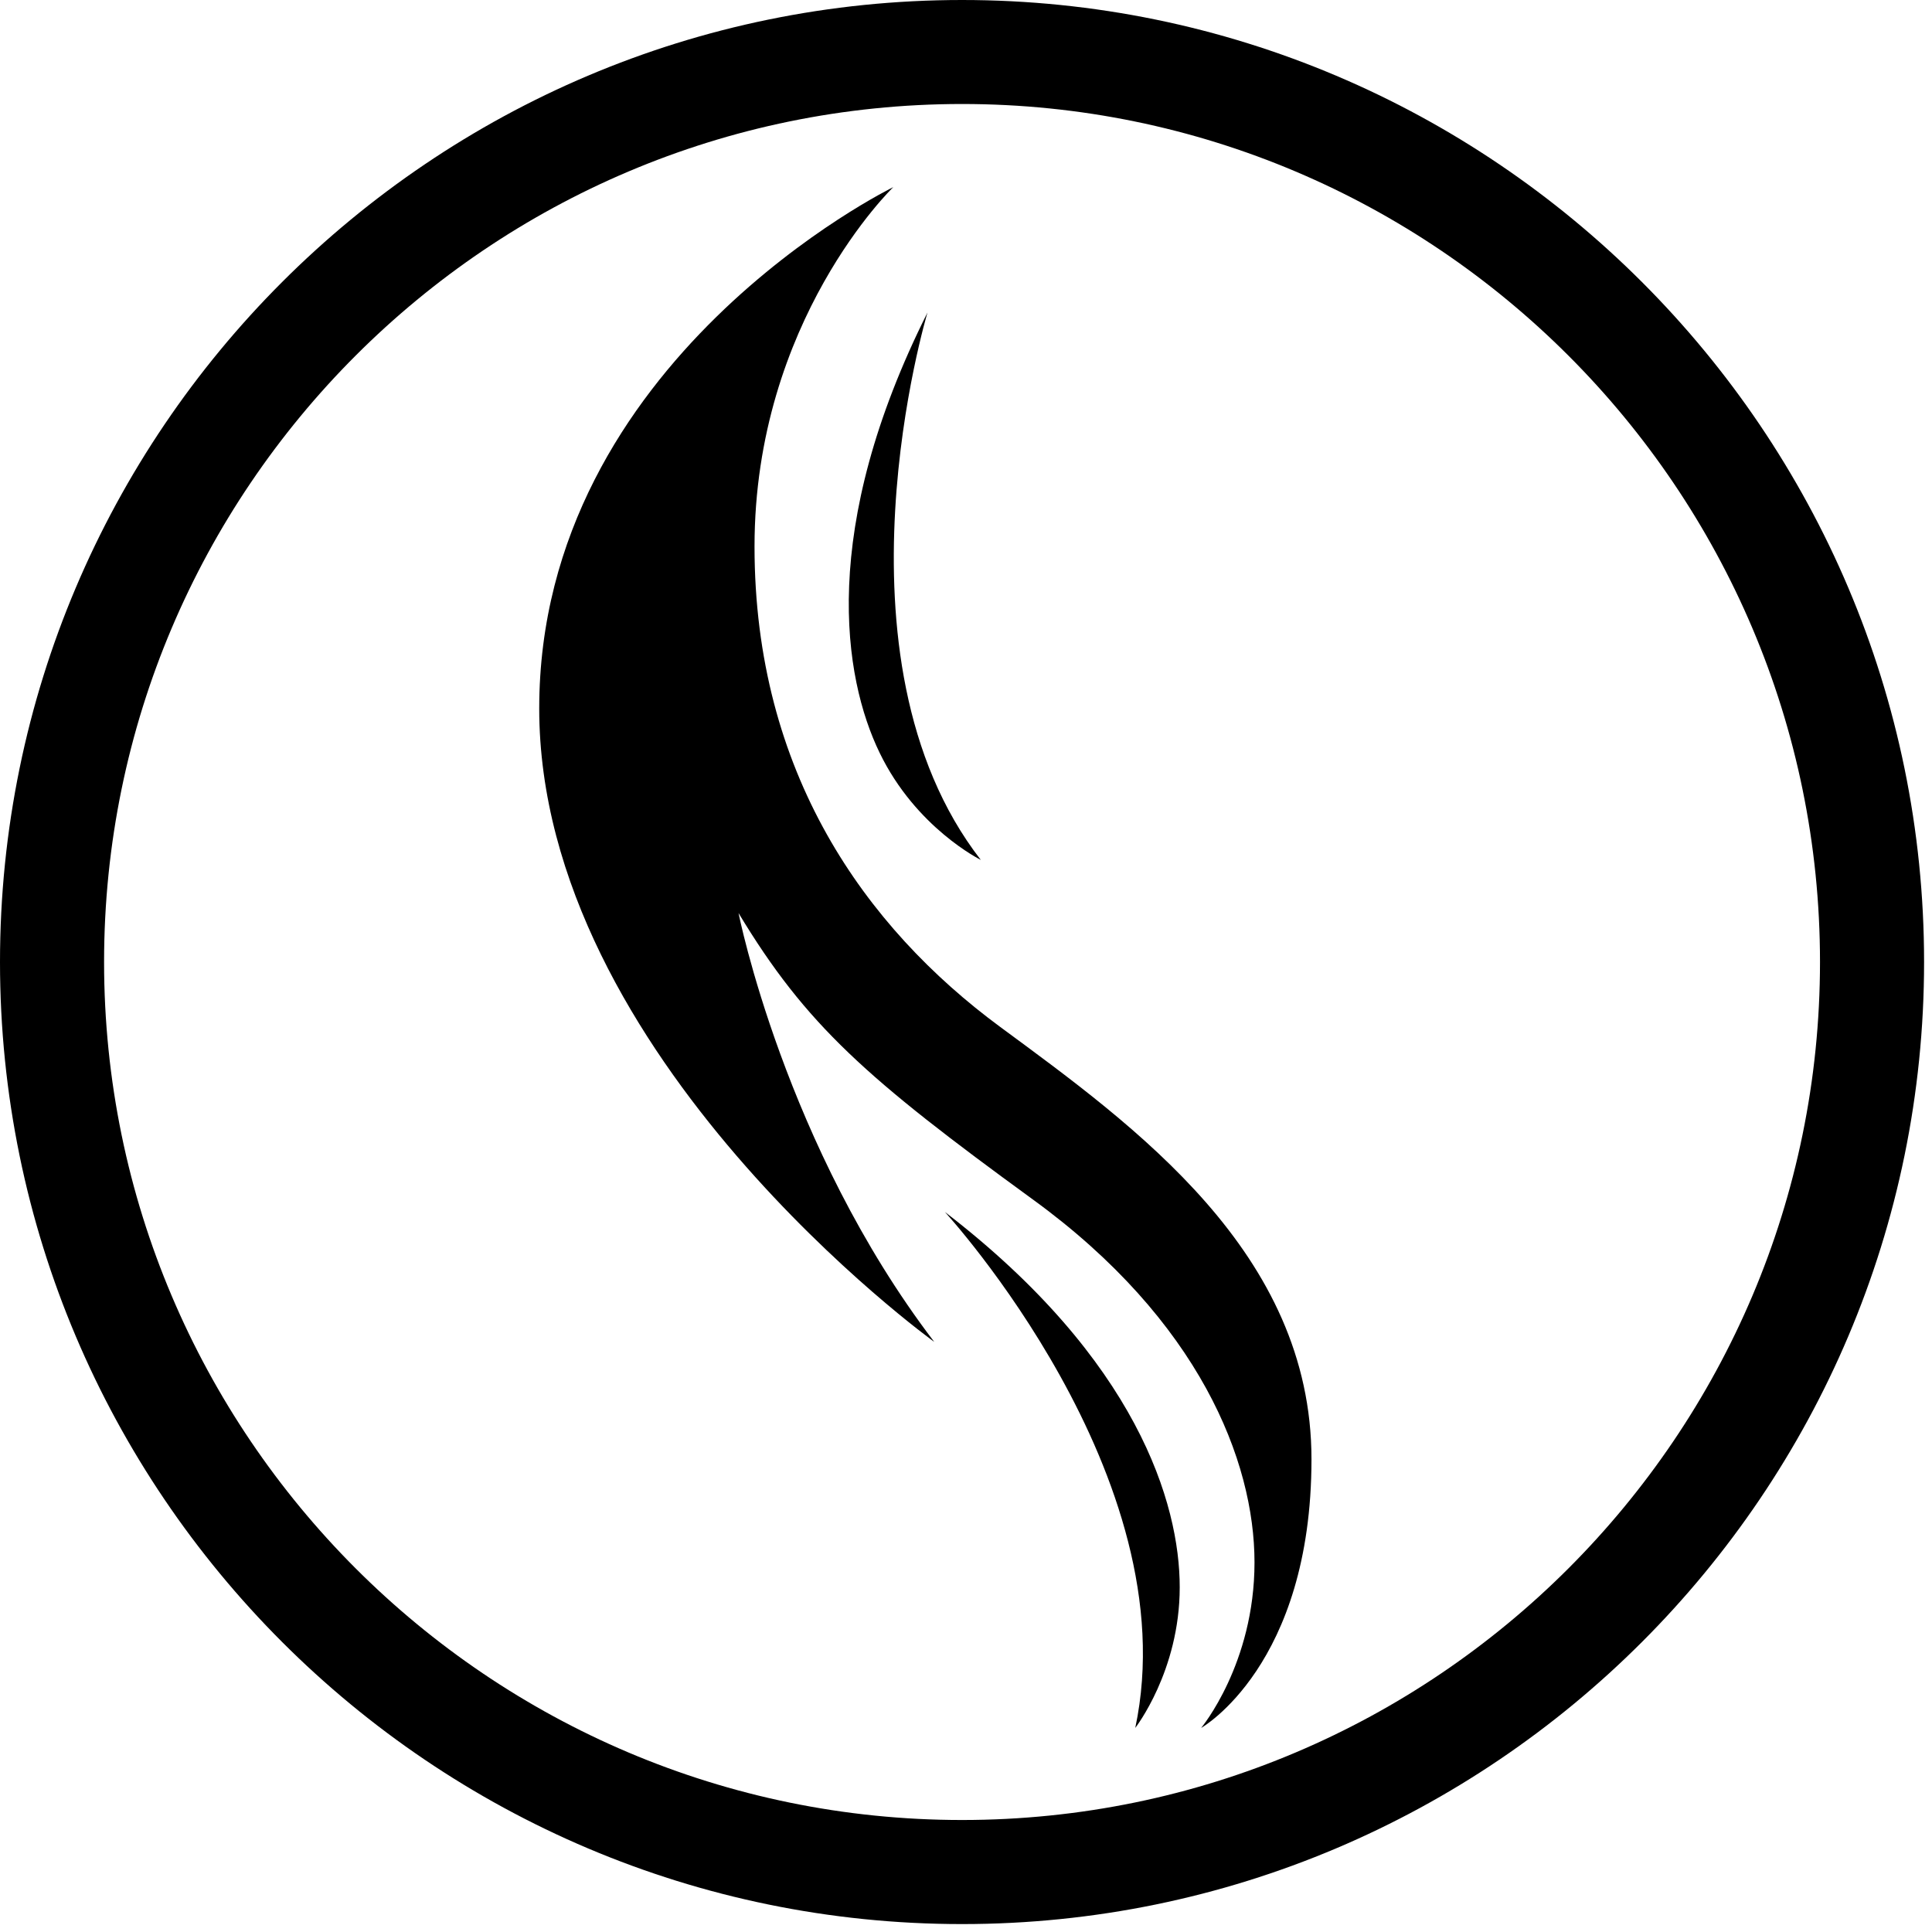
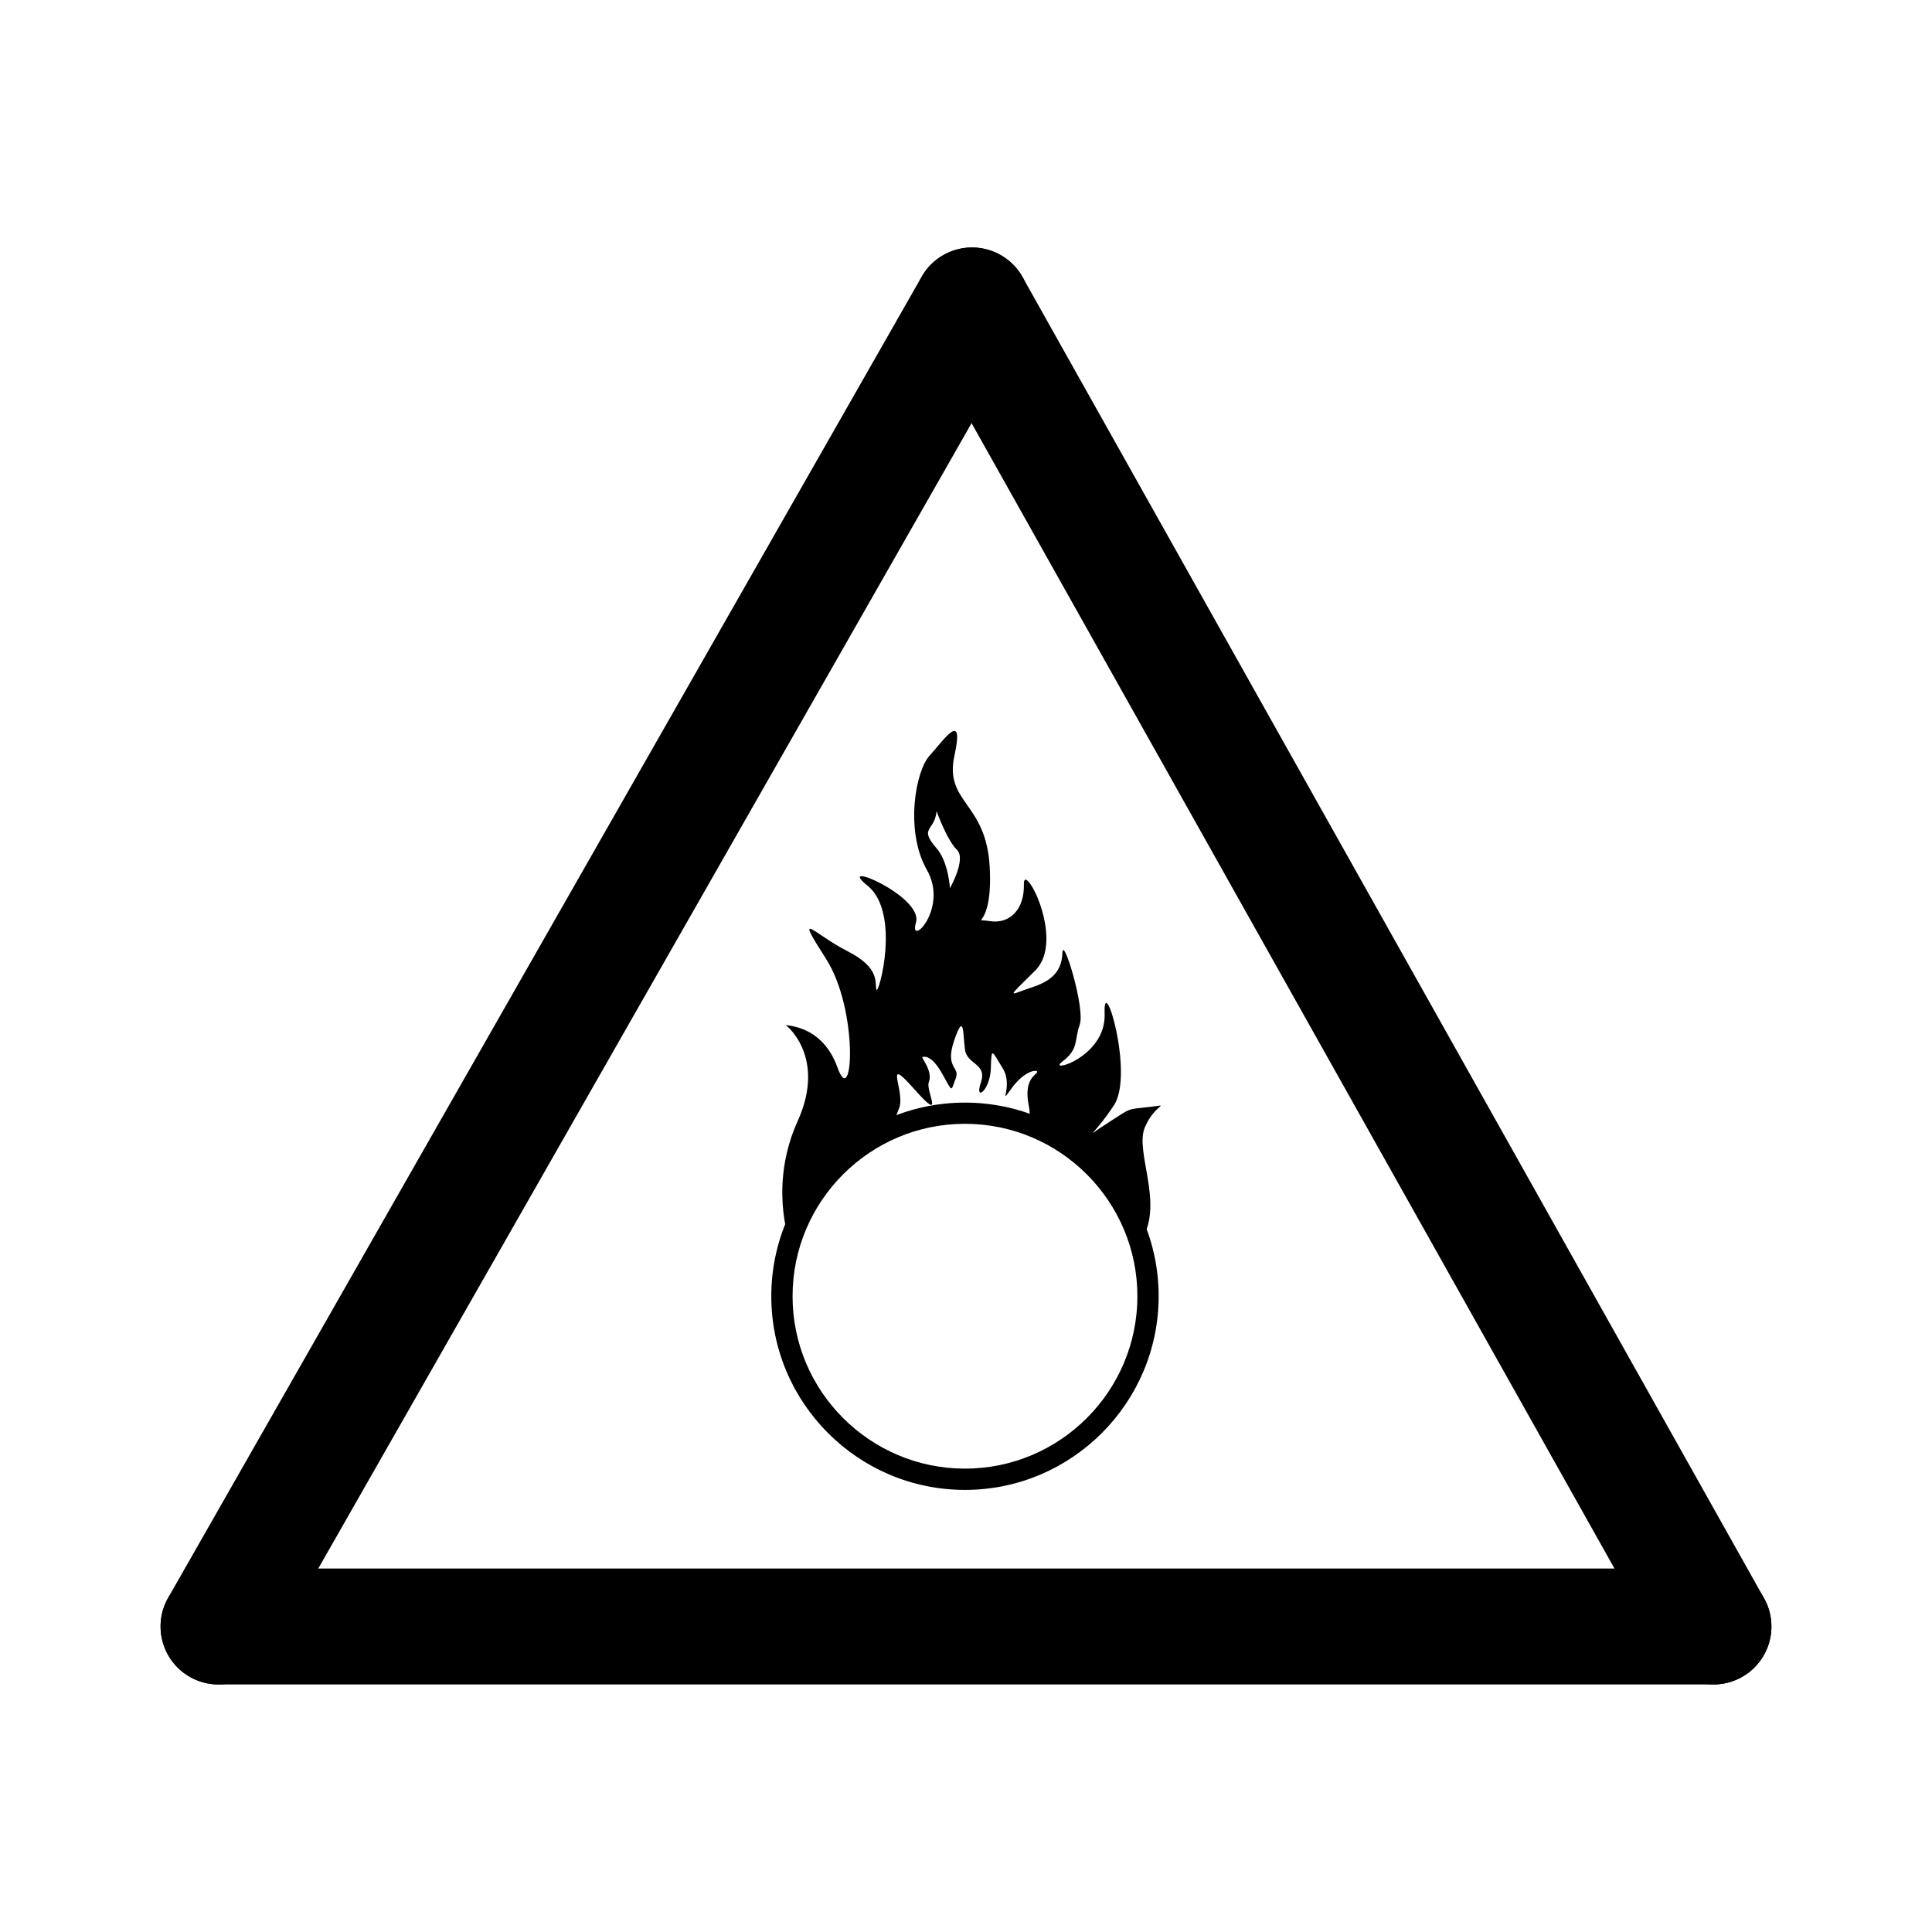
<svg xmlns="http://www.w3.org/2000/svg" width="100pt" height="100pt" version="1.1" viewBox="0 0 100 100">
  <g>
-     <path d="m49.797 99.59c-27.461 0-49.797-22.34-49.797-49.797s22.336-49.793 49.797-49.793c27.457 0 49.793 22.336 49.793 49.793s-22.336 49.797-49.793 49.797zm0-94.207c-24.488 0-44.41 19.922-44.41 44.41s19.922 44.41 44.41 44.41c24.484 0 44.406-19.922 44.406-44.41 0-24.484-19.922-44.41-44.406-44.41z" />
-     <path d="m46.238 9.684s-7.184 6.906-7.184 18.602c0 11.695 5.723 19.711 12.715 24.867 6.996 5.156 16.113 11.695 16.113 22.379s-5.711 13.906-5.711 13.906 2.762-3.312 2.762-8.566c0-5.25-2.856-12.523-11.469-18.785-8.609-6.266-11.738-9.023-15.238-14.828 0 0 2.391 12.062 10.129 22.195 0 0-20.445-14.734-20.445-32.785 0-18.055 18.328-26.984 18.328-26.984z" />
-     <path d="m48.906 62.73s12.621 13.723 9.855 26.707c0 0 2.301-2.945 2.301-7.277 0.004-4.328-2.207-11.785-12.156-19.43z" />
-     <path d="m48.008 16.172s-5.383 17.852 2.758 28.336c0 0-3.356-1.652-5.238-5.547-1.887-3.894-3.144-11.574 2.481-22.789z" />
+     <path d="m50.312 15.812l-39 68.375" />
+     <path d="m11.309 87.188c-0.504 0-1.016-0.129-1.484-0.395-1.438-0.82-1.941-2.652-1.121-4.094l39-68.375c0.82-1.438 2.652-1.941 4.094-1.121 1.438 0.82 1.941 2.652 1.117 4.094l-39 68.375c-0.551 0.973-1.562 1.516-2.606 1.516z" />
+     <path d="m88.688 87.188h-77.375c-1.656 0-3-1.344-3-3s1.344-3 3-3h77.375c1.656 0 3 1.344 3 3s-1.344 3-3 3z" />
+     <path d="m88.691 87.188c-1.051 0-2.066-0.555-2.617-1.531l-38.379-68.375c-0.812-1.445-0.297-3.273 1.148-4.086s3.273-0.297 4.086 1.148l38.375 68.375c0.812 1.445 0.297 3.273-1.148 4.086-0.465 0.258-0.969 0.383-1.465 0.383z" />
+     <path d="m49.945 77.117c-5.527 0-10.023-4.496-10.023-10.023s4.496-10.023 10.023-10.023c5.527 0 10.027 4.496 10.027 10.023-0.004 5.523-4.5 10.023-10.027 10.023zm0-18.949c-4.922 0-8.922 4.004-8.922 8.926 0 4.918 4.004 8.922 8.922 8.922 4.922 0 8.926-4.004 8.926-8.922 0-4.922-4.004-8.926-8.926-8.926z" />
+     <path d="m59.48 57.297c-1.203 0.137-0.879 0.02-2.168 0.844s-0.723 0.688 0.344-0.93c1.066-1.617-0.566-7.031-0.48-4.746 0.086 2.285-3.043 3.129-2.184 2.477 0.859-0.652 0.602-1.082 0.895-1.906 0.293-0.824-0.859-4.609-0.895-3.731-0.035 0.875-0.43 1.426-1.582 1.801-1.152 0.371-1.426 0.711 0.172-0.871 1.598-1.582-0.617-5.727-0.586-4.469 0.035 1.254-0.688 2.082-1.77 1.91-1.082-0.172 0.188 0.531 0-2.82-0.188-3.352-2.356-3.301-1.824-5.742 0.531-2.441-0.566-0.789-1.289 0-0.723 0.789-1.289 3.887-0.137 5.914 1.152 2.027-0.965 4.074-0.566 2.719 0.395-1.359-4.266-3.316-2.512-1.91 1.754 1.41 0.566 5.727 0.465 5.383-0.102-0.344 0.223-1.117-1.512-1.996-1.734-0.879-2.801-2.254-1.102 0.395 1.703 2.648 1.41 7.891 0.602 5.641-0.809-2.254-2.684-2.148-2.715-2.219-0.035-0.07 2.184 1.598 0.652 4.984-1.469 3.246-0.473 6.106-0.387 6.34 1.207-3.848 4.797-6.637 9.039-6.637 4.219 0 7.793 2.758 9.02 6.57 0.059-0.047 0.105-0.098 0.141-0.152 1.152-1.875-0.379-4.539 0.156-5.793 0.531-1.262 1.426-1.195 0.223-1.055zm-11.004-15.312s0.543 1.512 1.051 1.996c0.504 0.48-0.359 1.992-0.359 1.992s-0.07-1.348-0.688-2.062c-0.957-1.102-0.094-0.871-0.004-1.926zm4.769 15.223c0.273 1.375-0.48 0-3.094 0-2.613 0-3.953 0.996-3.953 0.996s0.016 0 0.344-0.859-0.859-2.82 0.773-0.98c1.633 1.84 0.586 0.086 0.758-0.344 0.234-0.578-0.414-1.289-0.328-1.309 0.086-0.02 0.465-0.137 1.031 0.879s0.43 0.879 0.688 0.238c0.258-0.637-0.586-0.496-0.07-1.992 0.516-1.496 0.445-0.328 0.551 0.48 0.105 0.809 1.168 0.703 0.824 1.719s0.48 0.414 0.516-0.738 0.051-0.91 0.617 0-0.258 2.027 0.445 1.051c0.703-0.98 1.375-0.996 1.34-0.859-0.031 0.137-0.715 0.34-0.441 1.719z" />
  </g>
</svg>
